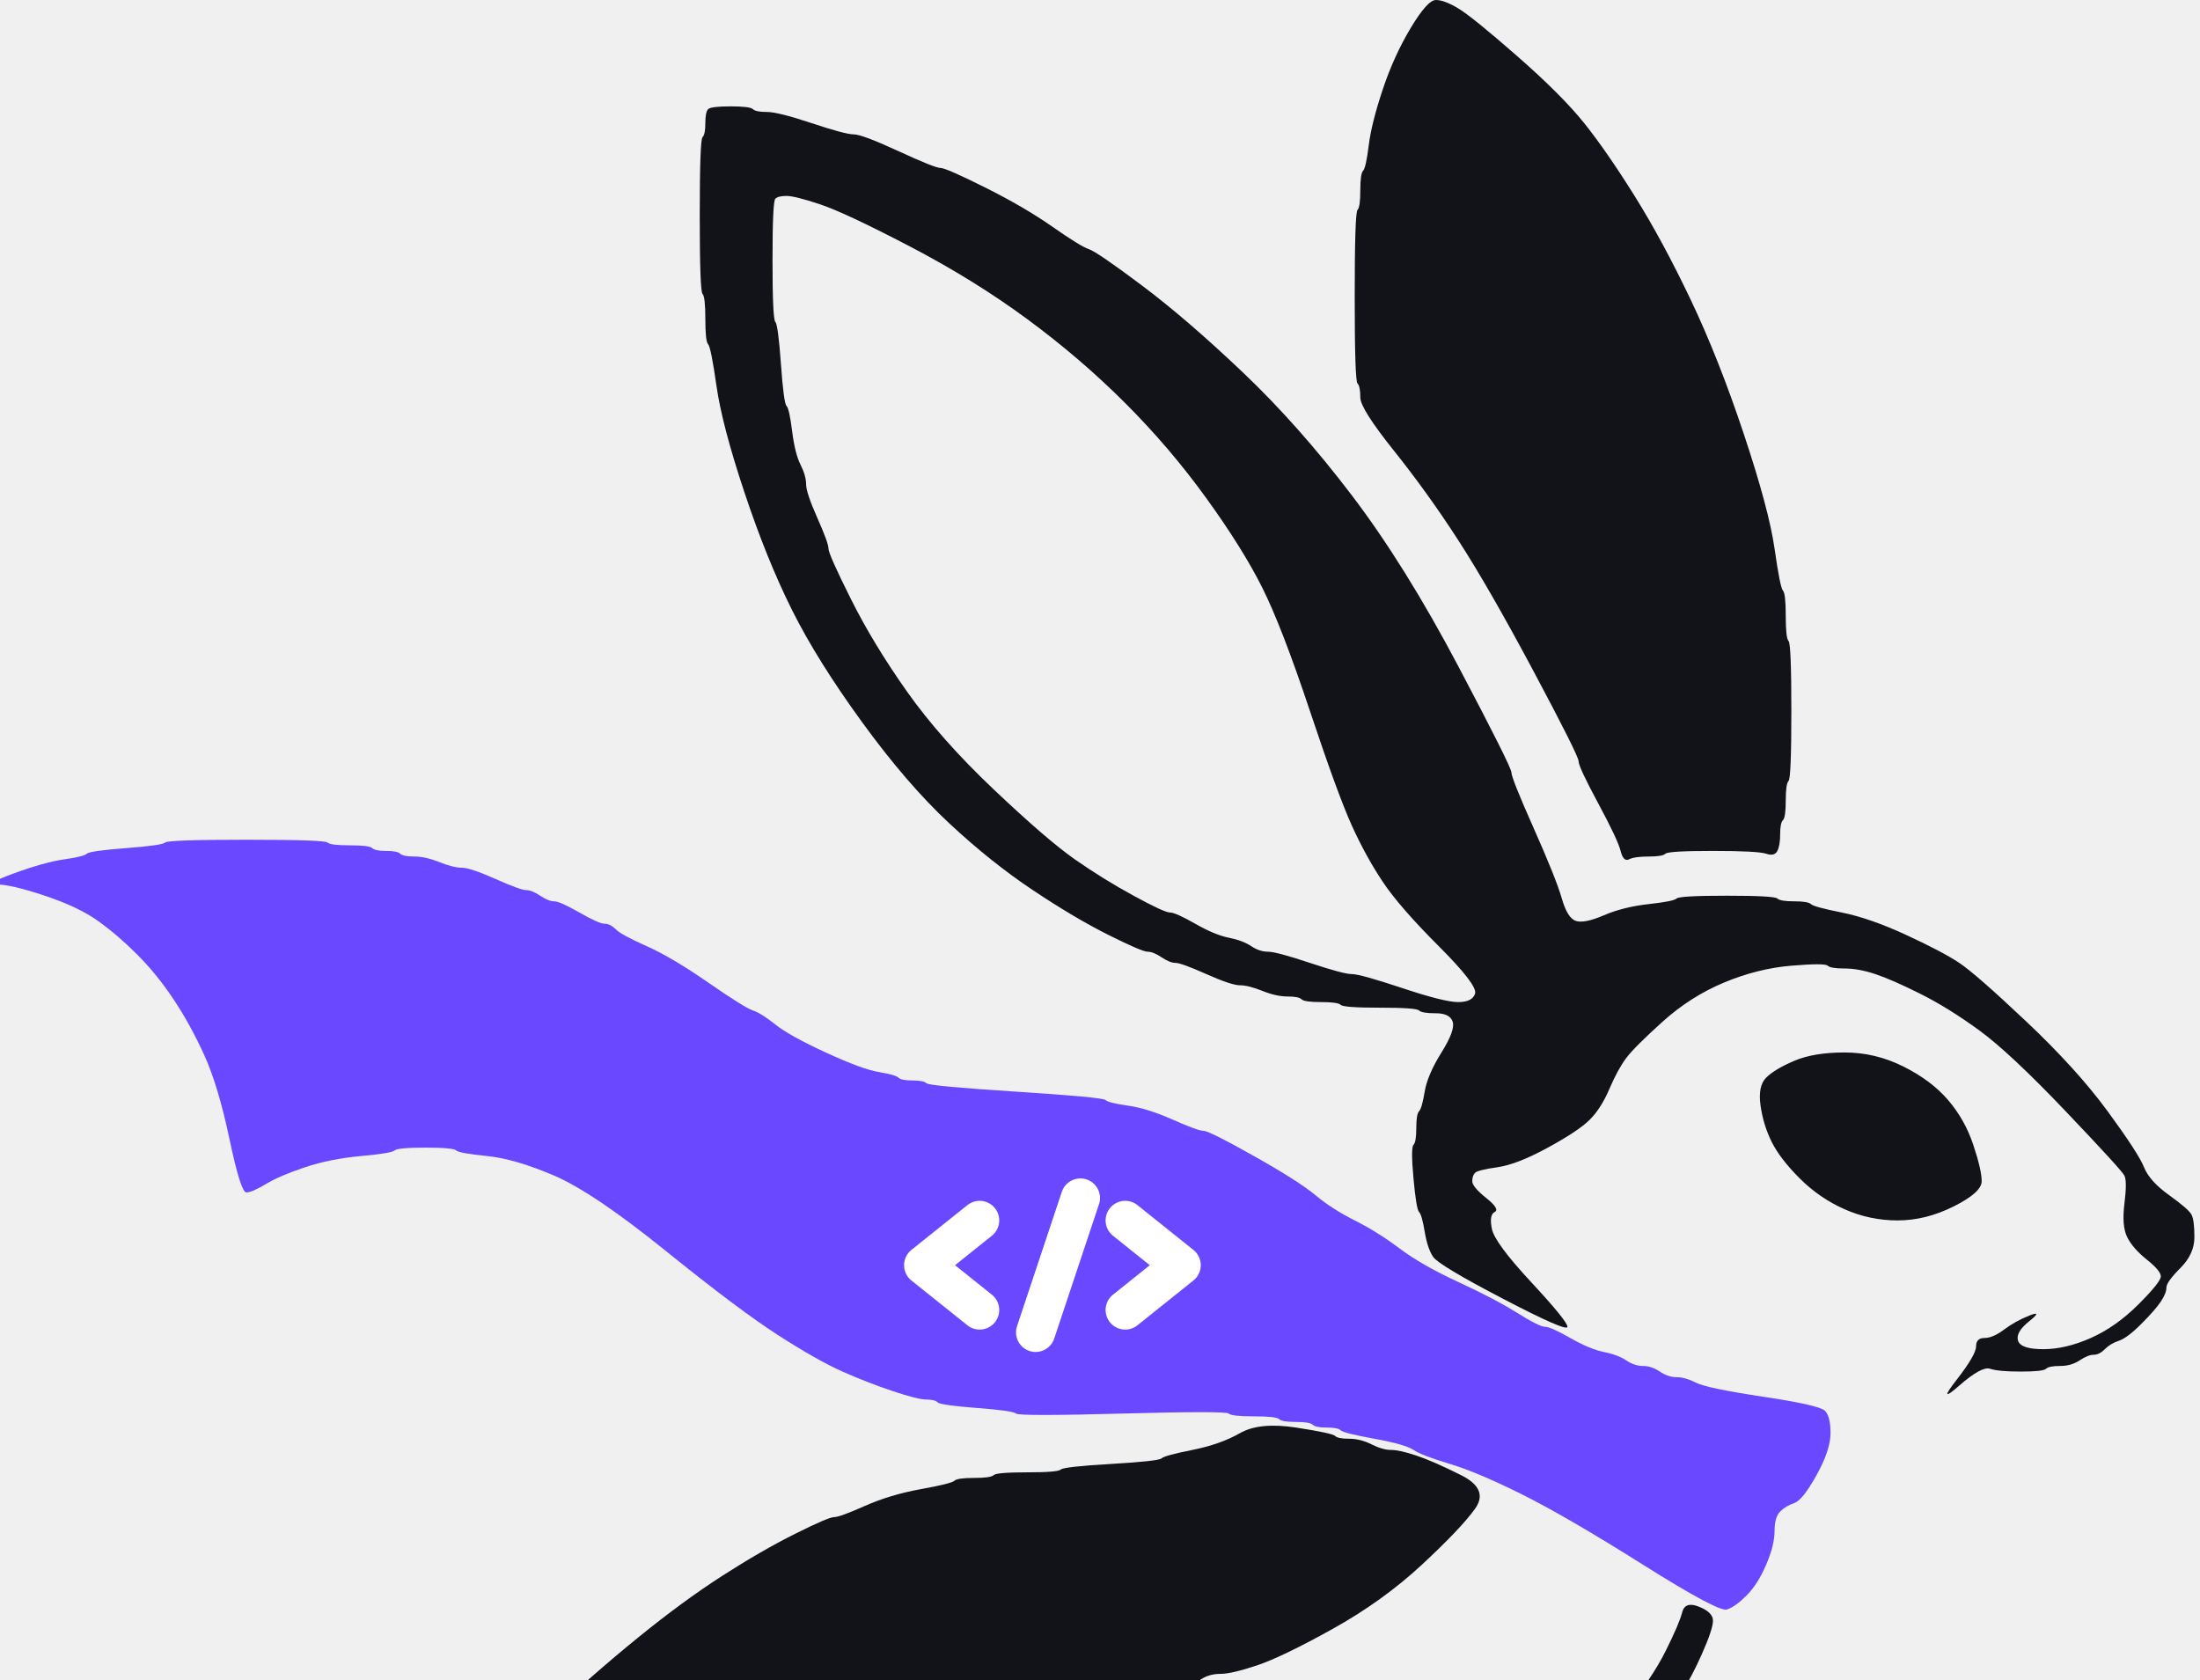
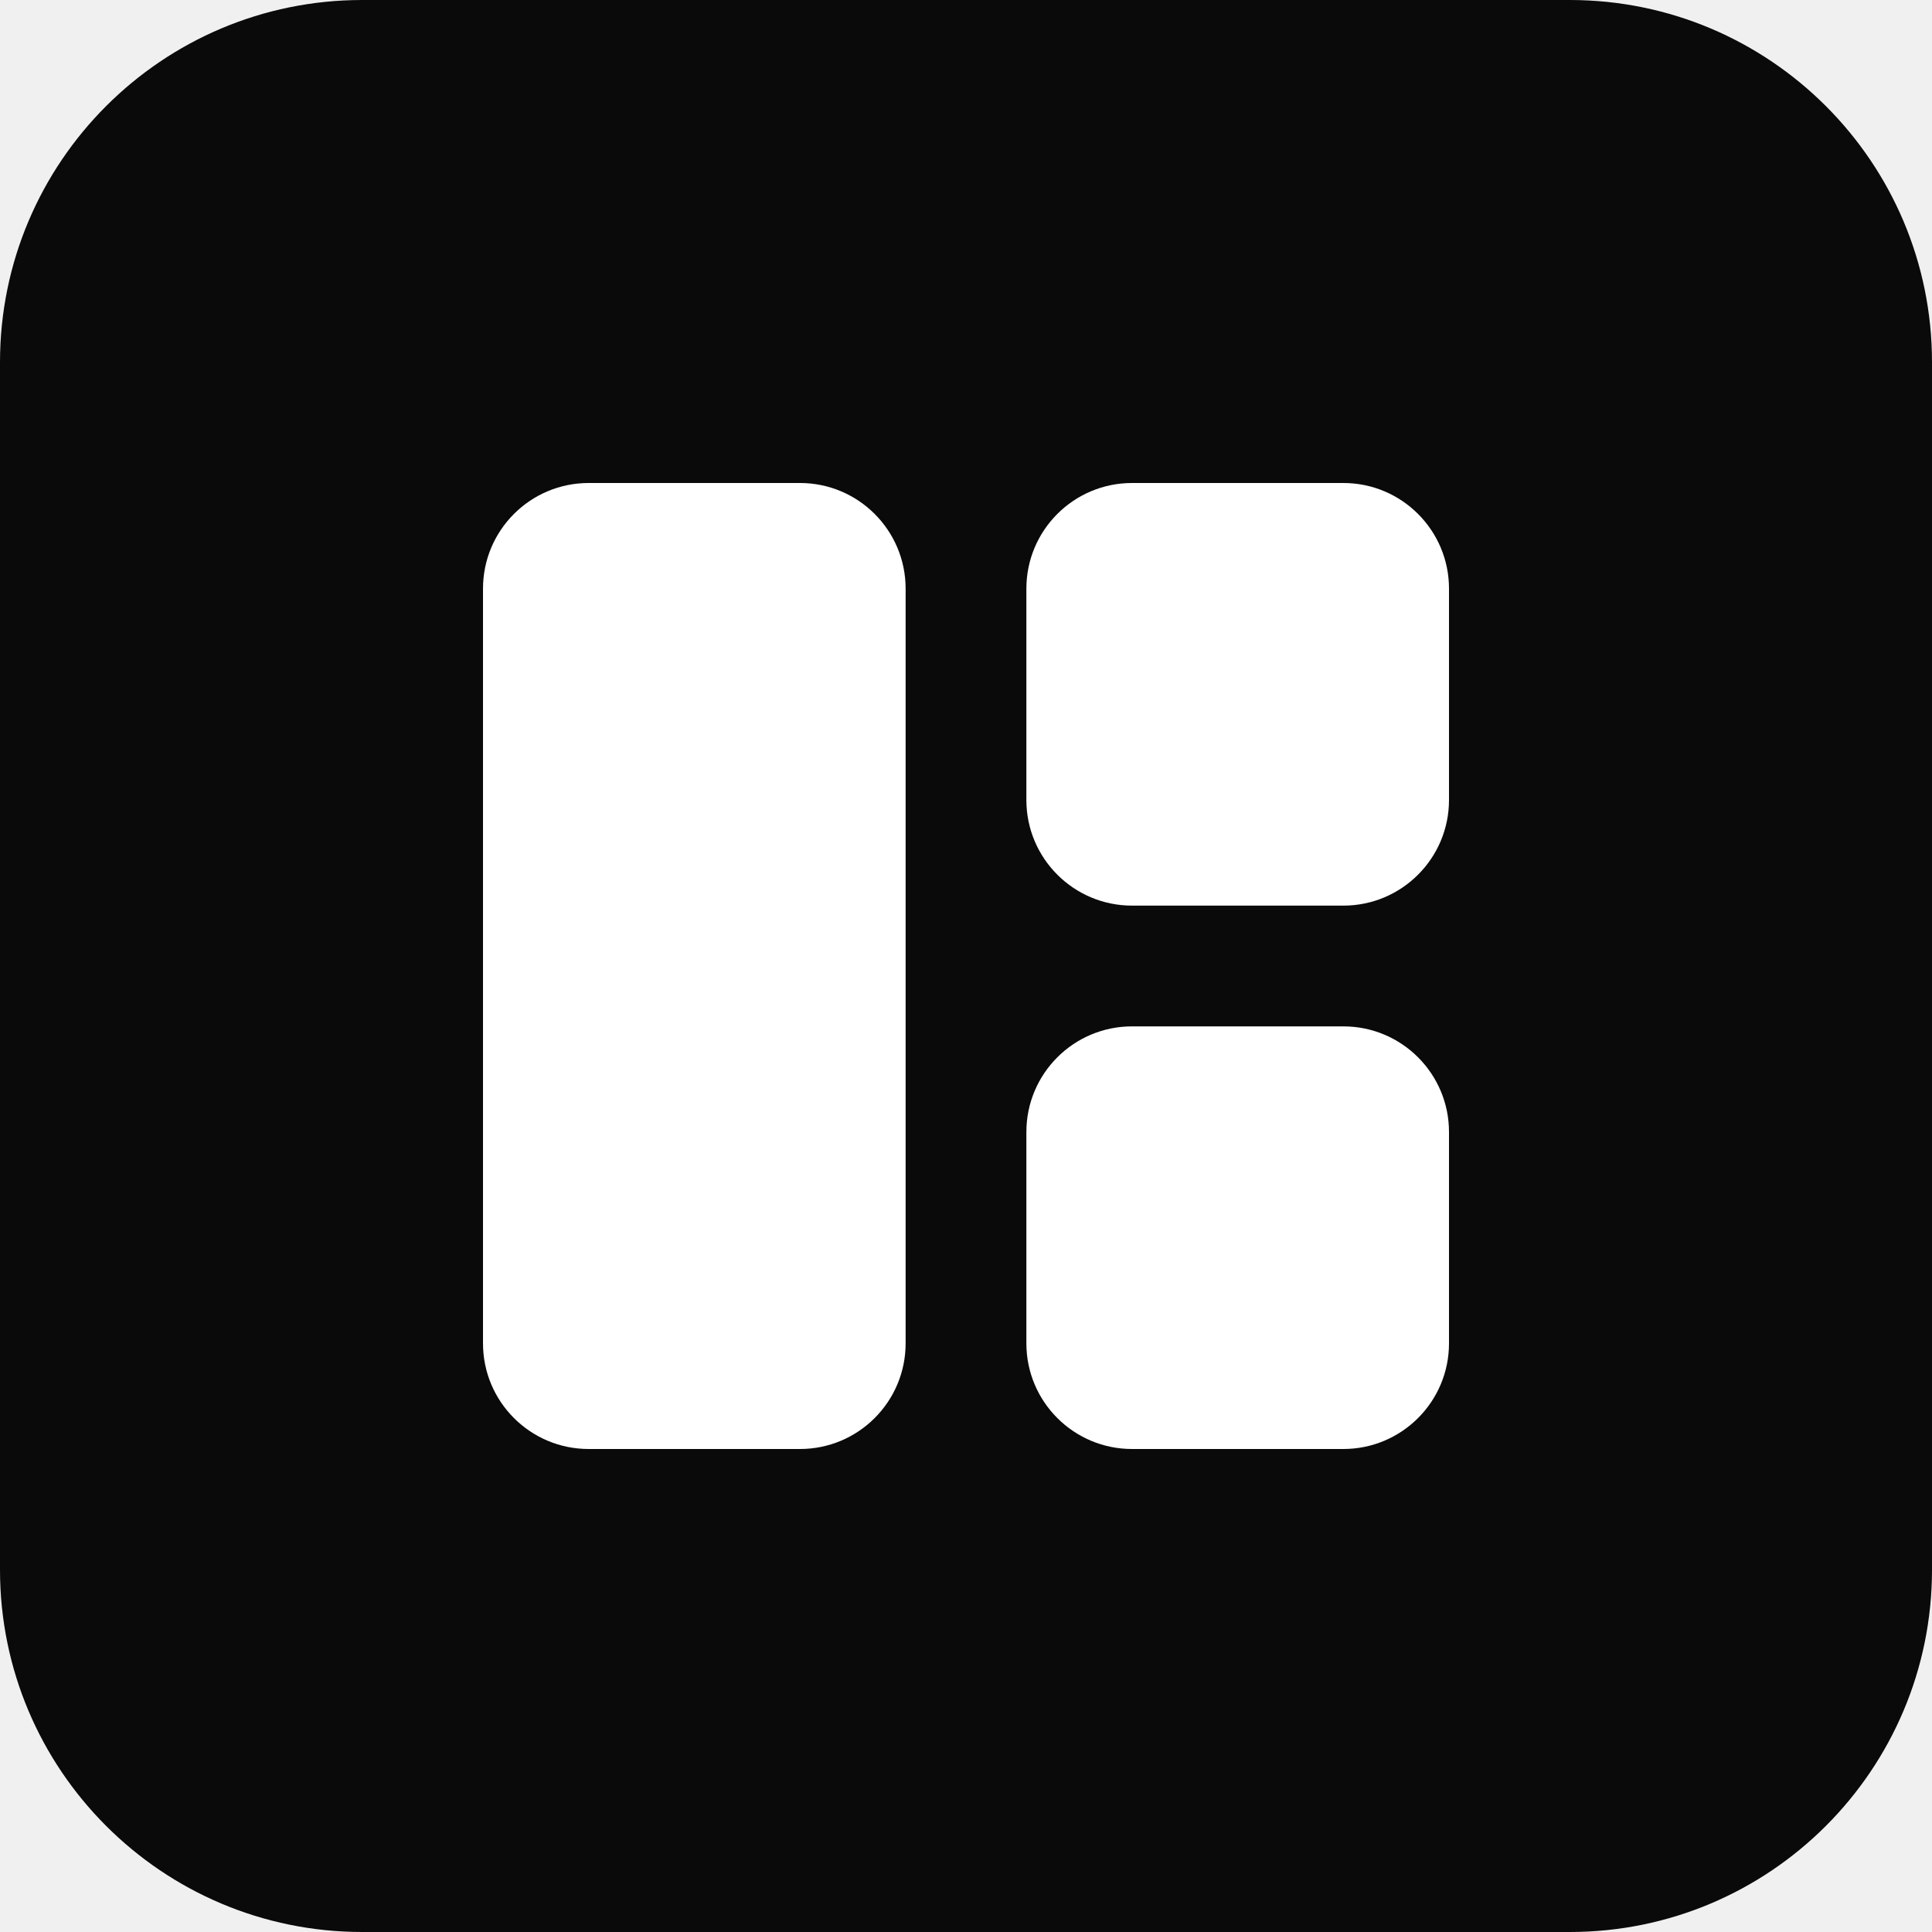
- <svg xmlns="http://www.w3.org/2000/svg" viewBox="190 0 393 300" role="img" aria-label="Jerbix compact icon">
-   <style>
- .jbx-text{fill:#111318}
- .jbx-mascot{fill:#111318}
- .jbx-accent{fill:#6948FF}
- .jbx-code{fill:none;stroke:#FFFFFF;stroke-width:7;stroke-linecap:round;stroke-linejoin:round}
- .jbx-shadow{fill:#E3E4E7}
- @media (prefers-color-scheme: dark){
- .jbx-text{fill:#F8FAFC}
- .jbx-mascot{fill:#F8FAFC}
- .jbx-accent{fill:#8066FF}
- .jbx-code{fill:none;stroke:#FFFFFF;stroke-width:7;stroke-linecap:round;stroke-linejoin:round}
- .jbx-shadow{fill:#05070B}
- }
- </style>
-   <g id="jerbix-mascot" fill-rule="evenodd" clip-rule="evenodd">
-     <ellipse class="jbx-shadow" cx="309.0" cy="439.0" rx="139.9" ry="7" />
-     <path class="jbx-mascot" d="M 356.50 400.50 Q 348.00 398.00 354.00 404.00 Q 360.00 410.00 369.00 416.00 Q 378.00 422.00 384.00 428.50 Q 390.00 435.00 401.50 435.00 Q 413.00 435.00 413.00 434.00 Q 413.00 433.00 411.50 430.50 Q 410.00 428.00 407.00 425.00 Q 404.00 422.00 397.00 417.50 Q 390.00 413.00 389.00 413.00 Q 388.00 413.00 384.50 411.00 Q 381.00 409.00 374.50 407.00 Q 368.00 405.00 366.50 404.00 Q 365.00 403.00 356.50 400.50 Z M 492.50 343.00 Q 493.00 338.00 492.50 337.50 Q 492.00 337.00 491.50 334.00 Q 491.00 331.00 490.00 329.50 Q 489.00 328.00 485.50 325.00 Q 482.00 322.00 479.50 321.00 Q 477.00 320.00 470.00 320.00 Q 463.00 320.00 458.00 322.00 Q 453.00 324.00 446.00 329.50 Q 439.00 335.00 431.00 340.00 Q 423.00 345.00 414.00 348.50 Q 405.00 352.00 403.00 352.00 Q 401.00 352.00 397.50 354.00 Q 394.00 356.00 398.50 356.00 Q 403.00 356.00 403.50 355.50 Q 404.00 355.00 407.00 355.00 Q 410.00 355.00 410.50 354.50 Q 411.00 354.00 413.00 354.00 Q 415.00 354.00 417.00 353.00 Q 419.00 352.00 420.50 352.00 Q 422.00 352.00 427.50 349.50 Q 433.00 347.00 442.50 340.50 Q 452.00 334.00 455.00 332.50 Q 458.00 331.00 464.50 331.00 Q 471.00 331.00 473.50 332.50 Q 476.00 334.00 477.00 335.50 Q 478.00 337.00 478.00 340.50 Q 478.00 344.00 475.00 349.50 Q 472.00 355.00 472.00 358.00 Q 472.00 361.00 473.00 362.00 Q 474.00 363.00 475.00 363.00 Q 476.00 363.00 480.00 361.00 Q 484.00 359.00 486.50 356.50 Q 489.00 354.00 490.50 351.00 Q 492.00 348.00 492.50 343.00 Z M 493.50 287.00 Q 491.00 286.00 490.50 288.00 Q 490.00 290.00 487.50 295.00 Q 485.00 300.00 480.00 306.00 Q 475.00 312.00 476.00 312.50 Q 477.00 313.00 479.50 313.00 Q 482.00 313.00 484.50 314.00 Q 487.00 315.00 489.50 317.50 Q 492.00 320.00 494.50 320.50 Q 497.00 321.00 499.50 323.50 Q 502.00 326.00 501.50 332.00 Q 501.00 338.00 501.50 338.50 Q 502.00 339.00 502.00 341.00 Q 502.00 343.00 502.50 344.00 Q 503.00 345.00 504.50 345.50 Q 506.00 346.00 509.00 343.50 Q 512.00 341.00 513.50 338.50 Q 515.00 336.00 515.00 334.50 Q 515.00 333.00 515.50 332.50 Q 516.00 332.00 516.00 328.00 Q 516.00 324.00 515.00 321.50 Q 514.00 319.00 511.00 315.50 Q 508.00 312.00 505.00 310.50 Q 502.00 309.00 500.50 309.00 Q 499.00 309.00 496.50 308.00 Q 494.00 307.00 492.00 307.00 Q 490.00 307.00 489.50 306.50 Q 489.00 306.00 489.00 305.00 Q 489.00 304.00 490.50 302.00 Q 492.00 300.00 494.00 295.50 Q 496.00 291.00 496.00 289.50 Q 496.00 288.00 493.50 287.00 Z M 505.50 192.50 Q 504.00 194.00 504.50 197.50 Q 505.00 201.00 506.50 204.00 Q 508.00 207.00 511.50 210.50 Q 515.00 214.00 519.50 216.00 Q 524.00 218.00 529.00 218.00 Q 534.00 218.00 539.00 215.50 Q 544.00 213.00 544.00 211.00 Q 544.00 209.00 542.50 204.50 Q 541.00 200.00 538.00 196.50 Q 535.00 193.00 530.00 190.50 Q 525.00 188.00 519.50 188.00 Q 514.00 188.00 510.50 189.50 Q 507.00 191.00 505.50 192.50 Z M 9.00 156.50 Q 3.00 151.00 3.00 155.00 Q 3.00 159.00 3.50 159.50 Q 4.00 160.00 4.00 161.50 Q 4.00 163.00 5.50 167.50 Q 7.00 172.00 8.50 175.00 Q 10.00 178.00 12.00 180.50 Q 14.00 183.00 14.00 184.00 Q 14.00 185.00 12.50 185.50 Q 11.00 186.00 9.50 185.00 Q 8.00 184.00 5.50 181.50 Q 3.00 179.00 2.00 177.00 Q 1.00 175.00 0.50 175.00 Q 0.00 175.00 0.00 178.50 Q 0.00 182.00 0.50 182.50 Q 1.00 183.00 1.00 185.50 Q 1.00 188.00 1.50 188.50 Q 2.00 189.00 2.00 190.50 Q 2.00 192.00 3.00 195.00 Q 4.00 198.00 7.50 204.50 Q 11.00 211.00 18.50 218.00 Q 26.00 225.00 31.00 227.50 Q 36.00 230.00 46.00 232.50 Q 56.00 235.00 62.00 238.00 Q 68.00 241.00 76.00 248.50 Q 84.00 256.00 87.00 260.00 Q 90.00 264.00 93.50 270.50 Q 97.00 277.00 97.00 278.00 Q 97.00 279.00 99.50 284.00 Q 102.00 289.00 103.50 294.50 Q 105.00 300.00 110.50 312.50 Q 116.00 325.00 120.00 331.00 Q 124.00 337.00 130.50 343.50 Q 137.00 350.00 142.50 353.00 Q 148.00 356.00 149.00 357.00 Q 150.00 358.00 151.00 358.00 Q 152.00 358.00 154.50 359.50 Q 157.00 361.00 163.00 363.00 Q 169.00 365.00 174.50 365.50 Q 180.00 366.00 180.50 366.50 Q 181.00 367.00 192.50 367.00 Q 204.00 367.00 204.50 366.50 Q 205.00 366.00 208.00 366.00 Q 211.00 366.00 211.50 365.50 Q 212.00 365.00 217.50 364.00 Q 223.00 363.00 229.00 361.00 Q 235.00 359.00 244.50 354.50 Q 254.00 350.00 255.00 349.00 Q 256.00 348.00 262.50 344.50 Q 269.00 341.00 287.00 328.50 Q 305.00 316.00 309.00 314.00 Q 313.00 312.00 314.50 312.00 Q 316.00 312.00 316.50 313.50 Q 317.00 315.00 315.50 318.00 Q 314.00 321.00 314.00 325.00 Q 314.00 329.00 317.50 336.00 Q 321.00 343.00 325.50 347.00 Q 330.00 351.00 330.00 352.00 Q 330.00 353.00 328.00 356.50 Q 326.00 360.00 320.50 365.50 Q 315.00 371.00 308.00 375.50 Q 301.00 380.00 299.50 381.50 Q 298.00 383.00 297.50 384.00 Q 297.00 385.00 297.00 387.50 Q 297.00 390.00 299.00 393.00 Q 301.00 396.00 312.50 403.00 Q 324.00 410.00 331.00 415.50 Q 338.00 421.00 347.50 431.50 Q 357.00 442.00 358.50 442.50 Q 360.00 443.00 370.50 443.00 Q 381.00 443.00 382.00 442.50 Q 383.00 442.00 381.00 438.00 Q 379.00 434.00 376.00 431.00 Q 373.00 428.00 364.50 422.00 Q 356.00 416.00 354.50 415.50 Q 353.00 415.00 343.00 407.50 Q 333.00 400.00 328.00 395.50 Q 323.00 391.00 323.00 389.00 Q 323.00 387.00 324.50 385.50 Q 326.00 384.00 328.50 383.00 Q 331.00 382.00 334.50 379.50 Q 338.00 377.00 344.50 374.00 Q 351.00 371.00 352.00 370.00 Q 353.00 369.00 360.50 365.00 Q 368.00 361.00 375.00 356.00 Q 382.00 351.00 388.50 344.50 Q 395.00 338.00 398.50 331.50 Q 402.00 325.00 402.50 321.00 Q 403.00 317.00 403.50 316.50 Q 404.00 316.00 404.00 311.00 Q 404.00 306.00 403.50 305.50 Q 403.00 305.00 403.00 303.00 Q 403.00 301.00 404.50 300.00 Q 406.00 299.00 408.00 299.00 Q 410.00 299.00 414.50 297.50 Q 419.00 296.00 428.00 291.00 Q 437.00 286.00 444.00 279.50 Q 451.00 273.00 453.50 269.50 Q 456.00 266.00 451.00 263.50 Q 446.00 261.00 443.00 260.00 Q 440.00 259.00 438.50 259.00 Q 437.00 259.00 435.00 258.00 Q 433.00 257.00 431.00 257.00 Q 429.00 257.00 428.50 256.50 Q 428.00 256.00 421.50 255.00 Q 415.00 254.00 411.50 256.00 Q 408.00 258.00 403.00 259.00 Q 398.00 260.00 397.50 260.50 Q 397.00 261.00 388.50 261.50 Q 380.00 262.00 379.50 262.50 Q 379.00 263.00 373.50 263.00 Q 368.00 263.00 367.50 263.50 Q 367.00 264.00 364.00 264.00 Q 361.00 264.00 360.50 264.50 Q 360.00 265.00 354.50 266.00 Q 349.00 267.00 344.50 269.00 Q 340.00 271.00 339.00 271.00 Q 338.00 271.00 332.00 274.00 Q 326.00 277.00 319.00 281.50 Q 312.00 286.00 304.00 292.50 Q 296.00 299.00 288.00 306.50 Q 280.00 314.00 270.00 322.00 Q 260.00 330.00 251.50 335.50 Q 243.00 341.00 236.00 344.50 Q 229.00 348.00 221.50 350.50 Q 214.00 353.00 212.50 353.00 Q 211.00 353.00 210.50 353.50 Q 210.00 354.00 203.50 354.50 Q 197.00 355.00 196.50 355.50 Q 196.00 356.00 191.50 356.00 Q 187.00 356.00 186.50 355.50 Q 186.00 355.00 182.50 355.00 Q 179.00 355.00 178.50 354.50 Q 178.00 354.00 174.00 353.50 Q 170.00 353.00 165.50 351.50 Q 161.00 350.00 154.50 346.50 Q 148.00 343.00 139.50 335.00 Q 131.00 327.00 128.50 323.50 Q 126.00 320.00 122.00 312.00 Q 118.00 304.00 118.00 303.00 Q 118.00 302.00 117.00 300.50 Q 116.00 299.00 116.00 298.00 Q 116.00 297.00 115.00 295.50 Q 114.00 294.00 112.50 289.50 Q 111.00 285.00 111.00 283.50 Q 111.00 282.00 110.00 280.00 Q 109.00 278.00 109.00 276.50 Q 109.00 275.00 108.00 273.00 Q 107.00 271.00 106.50 267.00 Q 106.00 263.00 104.50 258.50 Q 103.00 254.00 102.00 247.00 Q 101.00 240.00 100.50 239.50 Q 100.00 239.00 99.00 233.50 Q 98.00 228.00 96.00 222.00 Q 94.00 216.00 89.00 207.00 Q 84.00 198.00 78.00 192.00 Q 72.00 186.00 67.00 182.50 Q 62.00 179.00 55.50 176.00 Q 49.00 173.00 45.50 172.00 Q 42.00 171.00 36.50 168.00 Q 31.00 165.00 27.00 161.50 Q 23.00 158.00 21.00 155.00 Q 19.00 152.00 19.00 156.50 Q 19.00 161.00 18.50 161.50 Q 18.00 162.00 16.50 162.00 Q 15.00 162.00 9.00 156.50 Z M 316.50 19.50 Q 316.00 20.00 316.00 22.00 Q 316.00 24.00 315.50 24.50 Q 315.00 25.00 315.00 38.50 Q 315.00 52.00 315.50 52.50 Q 316.00 53.00 316.00 57.00 Q 316.00 61.00 316.50 61.50 Q 317.00 62.00 318.00 69.00 Q 319.00 76.00 323.00 88.00 Q 327.00 100.00 331.50 109.00 Q 336.00 118.00 344.00 129.00 Q 352.00 140.00 359.50 147.00 Q 367.00 154.00 374.50 159.00 Q 382.00 164.00 388.00 167.00 Q 394.00 170.00 395.00 170.00 Q 396.00 170.00 397.50 171.00 Q 399.00 172.00 400.00 172.00 Q 401.00 172.00 405.50 174.00 Q 410.00 176.00 411.50 176.00 Q 413.00 176.00 415.50 177.00 Q 418.00 178.00 420.00 178.00 Q 422.00 178.00 422.50 178.50 Q 423.00 179.00 426.00 179.00 Q 429.00 179.00 429.50 179.50 Q 430.00 180.00 436.50 180.00 Q 443.00 180.00 443.50 180.50 Q 444.00 181.00 446.50 181.00 Q 449.00 181.00 449.50 182.50 Q 450.00 184.00 447.50 188.00 Q 445.00 192.00 444.50 195.00 Q 444.00 198.00 443.50 198.50 Q 443.00 199.00 443.00 201.50 Q 443.00 204.00 442.50 204.50 Q 442.00 205.00 442.50 210.50 Q 443.00 216.00 443.50 216.50 Q 444.00 217.00 444.50 220.00 Q 445.00 223.00 446.00 224.50 Q 447.00 226.00 458.50 232.00 Q 470.00 238.00 470.00 237.00 Q 470.00 236.00 463.50 229.00 Q 457.00 222.00 456.50 219.50 Q 456.00 217.00 457.00 216.50 Q 458.00 216.00 455.50 214.00 Q 453.00 212.00 453.00 211.00 Q 453.00 210.00 453.50 209.50 Q 454.00 209.00 457.50 208.50 Q 461.00 208.00 466.50 205.00 Q 472.00 202.00 474.00 200.00 Q 476.00 198.00 477.50 194.50 Q 479.00 191.00 480.50 189.00 Q 482.00 187.00 487.00 182.50 Q 492.00 178.00 498.00 175.50 Q 504.00 173.00 510.00 172.50 Q 516.00 172.00 516.50 172.50 Q 517.00 173.00 519.50 173.00 Q 522.00 173.00 525.00 174.00 Q 528.00 175.00 533.00 177.50 Q 538.00 180.00 543.50 184.00 Q 549.00 188.00 559.00 198.50 Q 569.00 209.00 569.50 210.00 Q 570.00 211.00 569.50 215.00 Q 569.00 219.00 570.00 221.00 Q 571.00 223.00 573.50 225.00 Q 576.00 227.00 576.00 228.00 Q 576.00 229.00 572.00 233.00 Q 568.00 237.00 563.50 239.00 Q 559.00 241.00 555.00 241.00 Q 551.00 241.00 550.50 239.50 Q 550.00 238.00 552.50 236.00 Q 555.00 234.00 552.50 235.00 Q 550.00 236.00 548.00 237.50 Q 546.00 239.00 544.50 239.00 Q 543.00 239.00 543.00 240.50 Q 543.00 242.00 539.50 246.50 Q 536.00 251.00 540.00 247.50 Q 544.00 244.00 545.50 244.50 Q 547.00 245.00 551.00 245.00 Q 555.00 245.00 555.50 244.50 Q 556.00 244.00 558.00 244.00 Q 560.00 244.00 561.50 243.00 Q 563.00 242.00 564.00 242.00 Q 565.00 242.00 566.00 241.00 Q 567.00 240.00 568.50 239.50 Q 570.00 239.00 572.50 236.50 Q 575.00 234.00 576.00 232.50 Q 577.00 231.00 577.00 230.00 Q 577.00 229.00 579.50 226.50 Q 582.00 224.00 582.00 221.00 Q 582.00 218.00 581.50 217.00 Q 581.00 216.00 577.50 213.50 Q 574.00 211.00 573.00 208.50 Q 572.00 206.00 566.50 198.50 Q 561.00 191.00 552.00 182.50 Q 543.00 174.00 540.00 172.00 Q 537.00 170.00 530.50 167.00 Q 524.00 164.00 519.00 163.00 Q 514.00 162.00 513.50 161.50 Q 513.00 161.00 510.50 161.00 Q 508.00 161.00 507.50 160.50 Q 507.00 160.00 498.50 160.00 Q 490.00 160.00 489.50 160.50 Q 489.00 161.00 484.50 161.50 Q 480.00 162.00 476.50 163.50 Q 473.00 165.00 471.50 164.50 Q 470.00 164.00 469.00 160.50 Q 468.00 157.00 464.00 148.00 Q 460.00 139.00 460.00 138.00 Q 460.00 137.00 450.50 119.00 Q 441.00 101.00 431.50 88.50 Q 422.00 76.00 412.00 66.50 Q 402.00 57.00 394.00 51.00 Q 386.00 45.00 384.50 44.50 Q 383.00 44.00 378.00 40.50 Q 373.00 37.00 366.00 33.50 Q 359.00 30.00 358.00 30.00 Q 357.00 30.00 350.50 27.00 Q 344.00 24.00 342.50 24.00 Q 341.00 24.00 335.00 22.00 Q 329.00 20.00 327.00 20.00 Q 325.00 20.00 324.50 19.50 Q 324.00 19.00 320.50 19.00 Q 317.00 19.00 316.50 19.50 Z M 328.50 35.50 Q 329.00 35.00 330.50 35.00 Q 332.00 35.00 336.50 36.50 Q 341.00 38.00 352.50 44.00 Q 364.00 50.00 373.50 57.00 Q 383.00 64.00 391.00 72.00 Q 399.00 80.00 405.50 89.00 Q 412.00 98.00 415.50 105.00 Q 419.00 112.00 424.00 127.00 Q 429.00 142.00 431.50 147.50 Q 434.00 153.00 437.00 157.50 Q 440.00 162.00 447.00 169.00 Q 454.00 176.00 453.50 177.50 Q 453.00 179.00 450.50 179.00 Q 448.00 179.00 440.50 176.50 Q 433.00 174.00 431.50 174.00 Q 430.00 174.00 424.00 172.00 Q 418.00 170.00 416.50 170.00 Q 415.00 170.00 413.50 169.00 Q 412.00 168.00 409.50 167.50 Q 407.00 167.00 403.50 165.00 Q 400.00 163.00 399.00 163.00 Q 398.00 163.00 392.50 160.00 Q 387.00 157.00 382.00 153.50 Q 377.00 150.00 367.50 141.00 Q 358.00 132.00 352.00 123.50 Q 346.00 115.00 342.00 107.00 Q 338.00 99.00 338.00 98.00 Q 338.00 97.00 336.00 92.50 Q 334.00 88.00 334.00 86.50 Q 334.00 85.00 333.00 83.00 Q 332.00 81.00 331.50 77.00 Q 331.00 73.00 330.50 72.50 Q 330.00 72.00 329.50 65.00 Q 329.00 58.00 328.50 57.50 Q 328.00 57.00 328.00 46.50 Q 328.00 36.00 328.50 35.50 Z M 446.50 0.00 Q 445.00 0.00 442.00 5.00 Q 439.00 10.00 437.00 16.00 Q 435.00 22.00 434.50 26.00 Q 434.00 30.00 433.50 30.50 Q 433.00 31.00 433.00 34.00 Q 433.00 37.00 432.50 37.50 Q 432.00 38.00 432.00 53.00 Q 432.00 68.00 432.50 68.50 Q 433.00 69.00 433.00 71.00 Q 433.00 73.00 439.00 80.50 Q 445.00 88.00 450.50 96.50 Q 456.00 105.00 464.00 120.00 Q 472.00 135.00 472.00 136.00 Q 472.00 137.00 475.50 143.50 Q 479.00 150.00 479.50 152.00 Q 480.00 154.00 481.00 153.50 Q 482.00 153.00 484.50 153.00 Q 487.00 153.00 487.50 152.50 Q 488.00 152.00 496.00 152.00 Q 504.00 152.00 505.50 152.50 Q 507.00 153.00 507.50 152.00 Q 508.00 151.00 508.00 149.00 Q 508.00 147.00 508.50 146.50 Q 509.00 146.00 509.00 143.00 Q 509.00 140.00 509.50 139.50 Q 510.00 139.00 510.00 127.00 Q 510.00 115.00 509.50 114.50 Q 509.00 114.00 509.00 110.00 Q 509.00 106.00 508.50 105.50 Q 508.00 105.00 507.00 98.00 Q 506.00 91.00 501.50 77.50 Q 497.00 64.00 492.00 53.50 Q 487.00 43.00 482.00 35.00 Q 477.00 27.00 473.00 22.00 Q 469.00 17.00 461.00 10.00 Q 453.00 3.00 450.50 1.50 Q 448.00 0.00 446.50 0.00 Z" />
-     <path class="jbx-accent" d="M 192.50 156.00 Q 187.00 158.00 189.50 158.00 Q 192.00 158.00 198.00 160.00 Q 204.00 162.00 207.50 164.50 Q 211.00 167.00 214.50 170.50 Q 218.00 174.00 221.00 178.50 Q 224.00 183.00 226.50 188.50 Q 229.00 194.00 231.00 203.50 Q 233.00 213.00 234.00 213.00 Q 235.00 213.00 237.50 211.50 Q 240.00 210.00 244.50 208.50 Q 249.00 207.00 254.50 206.50 Q 260.00 206.00 260.50 205.50 Q 261.00 205.00 266.00 205.00 Q 271.00 205.00 271.50 205.50 Q 272.00 206.00 277.00 206.50 Q 282.00 207.00 289.00 210.00 Q 296.00 213.00 309.00 223.50 Q 322.00 234.00 329.00 238.50 Q 336.00 243.00 340.50 245.00 Q 345.00 247.00 349.50 248.50 Q 354.00 250.00 355.50 250.00 Q 357.00 250.00 357.50 250.50 Q 358.00 251.00 364.50 251.50 Q 371.00 252.00 371.50 252.50 Q 372.00 253.00 390.50 252.50 Q 409.00 252.00 409.50 252.50 Q 410.00 253.00 414.00 253.00 Q 418.00 253.00 418.50 253.50 Q 419.00 254.00 421.50 254.00 Q 424.00 254.00 424.50 254.50 Q 425.00 255.00 427.00 255.00 Q 429.00 255.00 429.50 255.50 Q 430.00 256.00 435.50 257.00 Q 441.00 258.00 442.50 259.00 Q 444.00 260.00 449.00 261.50 Q 454.00 263.00 462.00 267.00 Q 470.00 271.00 483.50 279.50 Q 497.00 288.00 498.50 287.50 Q 500.00 287.00 502.00 285.00 Q 504.00 283.00 505.50 279.50 Q 507.00 276.00 507.00 273.50 Q 507.00 271.00 508.00 270.00 Q 509.00 269.00 510.50 268.50 Q 512.00 268.00 514.50 263.50 Q 517.00 259.00 517.00 256.00 Q 517.00 253.00 516.00 252.00 Q 515.00 251.00 505.00 249.50 Q 495.00 248.00 493.00 247.00 Q 491.00 246.00 489.50 246.00 Q 488.00 246.00 486.50 245.00 Q 485.00 244.00 483.50 244.00 Q 482.00 244.00 480.50 243.00 Q 479.00 242.00 476.50 241.50 Q 474.00 241.00 470.50 239.00 Q 467.00 237.00 466.00 237.00 Q 465.00 237.00 461.00 234.50 Q 457.00 232.00 450.50 229.00 Q 444.00 226.00 440.00 223.00 Q 436.00 220.00 432.00 218.00 Q 428.00 216.00 425.00 213.50 Q 422.00 211.00 414.00 206.50 Q 406.00 202.00 405.00 202.00 Q 404.00 202.00 399.50 200.00 Q 395.00 198.00 391.50 197.50 Q 388.00 197.00 387.50 196.50 Q 387.00 196.00 371.50 195.00 Q 356.00 194.00 355.50 193.50 Q 355.00 193.00 353.00 193.00 Q 351.00 193.00 350.50 192.50 Q 350.00 192.00 347.00 191.50 Q 344.00 191.00 337.50 188.00 Q 331.00 185.00 328.50 183.00 Q 326.00 181.00 324.50 180.50 Q 323.00 180.00 316.50 175.50 Q 310.00 171.00 305.50 169.00 Q 301.00 167.00 300.00 166.00 Q 299.00 165.00 298.00 165.00 Q 297.00 165.00 293.50 163.00 Q 290.00 161.00 289.00 161.00 Q 288.00 161.00 286.50 160.00 Q 285.00 159.00 284.00 159.00 Q 283.00 159.00 278.50 157.00 Q 274.00 155.00 272.50 155.00 Q 271.00 155.00 268.50 154.00 Q 266.00 153.00 264.00 153.00 Q 262.00 153.00 261.50 152.50 Q 261.00 152.00 259.00 152.00 Q 257.00 152.00 256.50 151.50 Q 256.00 151.00 252.50 151.00 Q 249.00 151.00 248.50 150.50 Q 248.00 150.00 234.00 150.00 Q 220.00 150.00 219.50 150.50 Q 219.00 151.00 212.50 151.50 Q 206.00 152.00 205.50 152.50 Q 205.00 153.00 201.50 153.50 Q 198.00 154.00 192.50 156.00 Z" />
-     <g id="jerbix-code-mark" class="jbx-code" aria-hidden="true">
-       <path d="M365 218 L355 226 L365 234" />
-       <path d="M383 214 L375 238" />
-       <path d="M391 218 L401 226 L391 234" />
-     </g>
-   </g>
+ <svg xmlns="http://www.w3.org/2000/svg" viewBox="0 0 512 512" width="512" height="512" role="img" aria-label="Favicon">
+   <rect width="512" height="512" rx="96" fill="#0a0a0a" />
+   <rect x="128" y="128" width="112" height="256" rx="28" fill="#ffffff" />
+   <rect x="272" y="128" width="112" height="112" rx="28" fill="#ffffff" />
+   <rect x="272" y="272" width="112" height="112" rx="28" fill="#ffffff" />
</svg>
